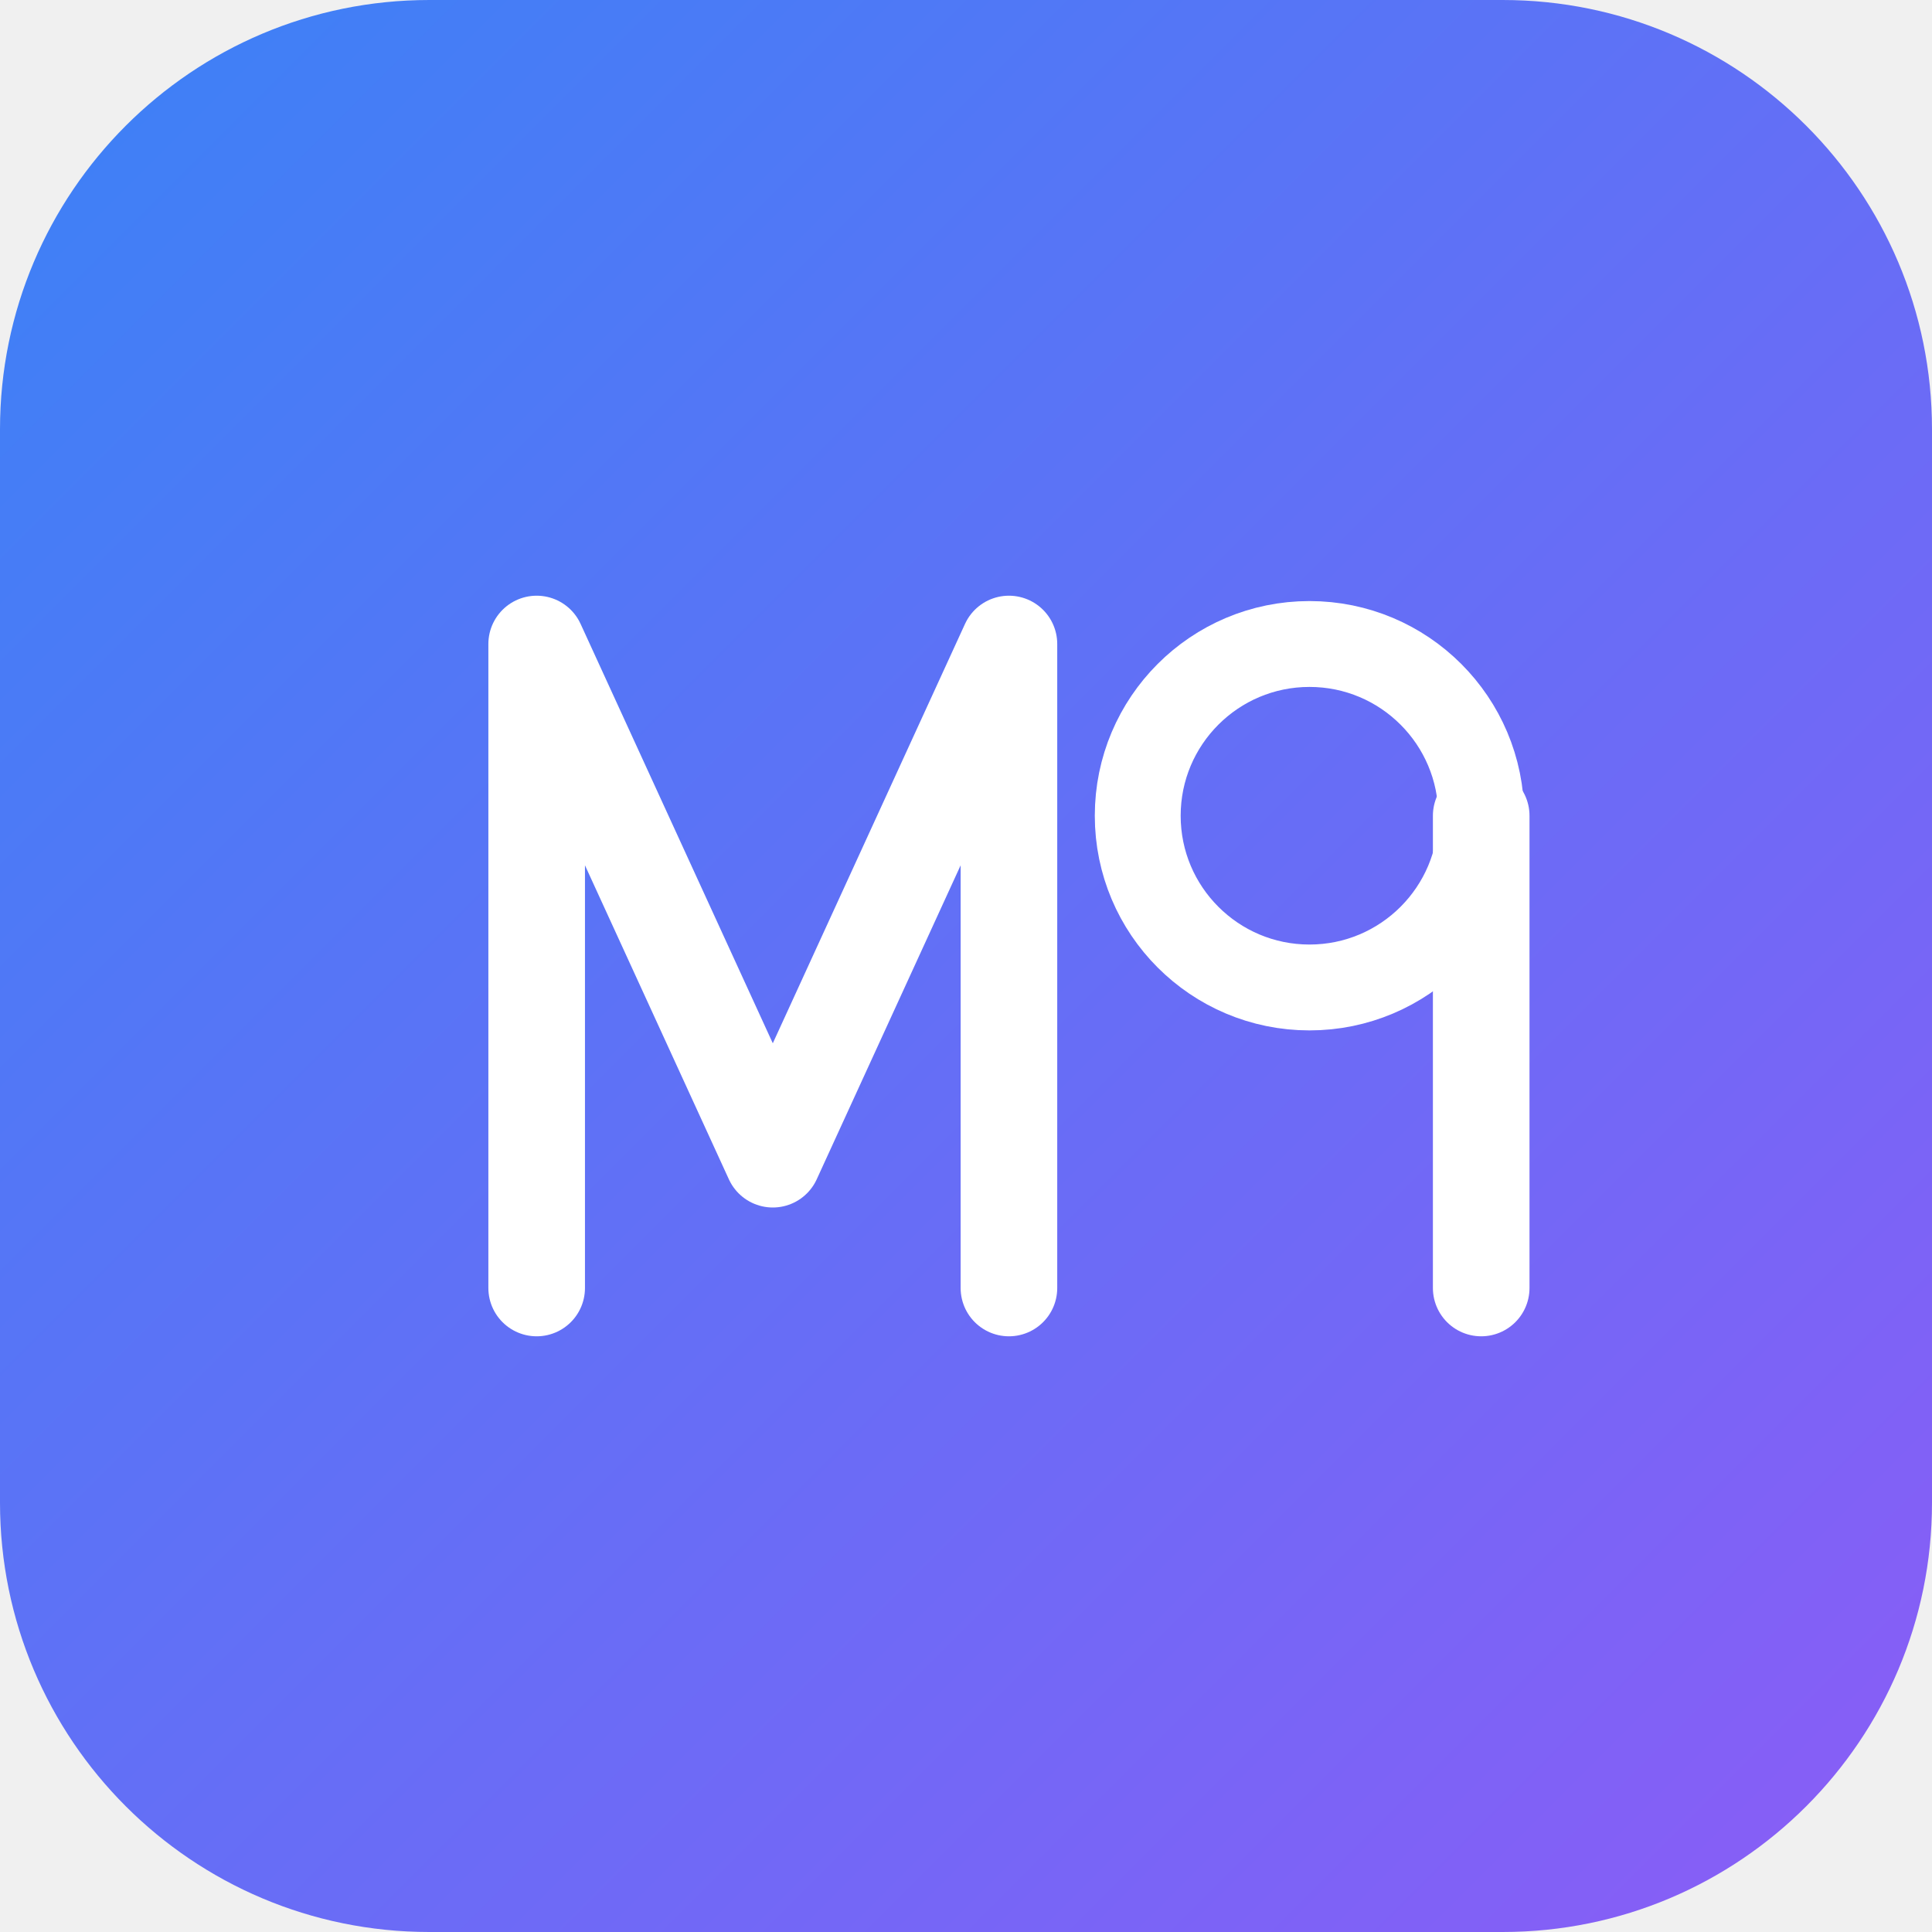
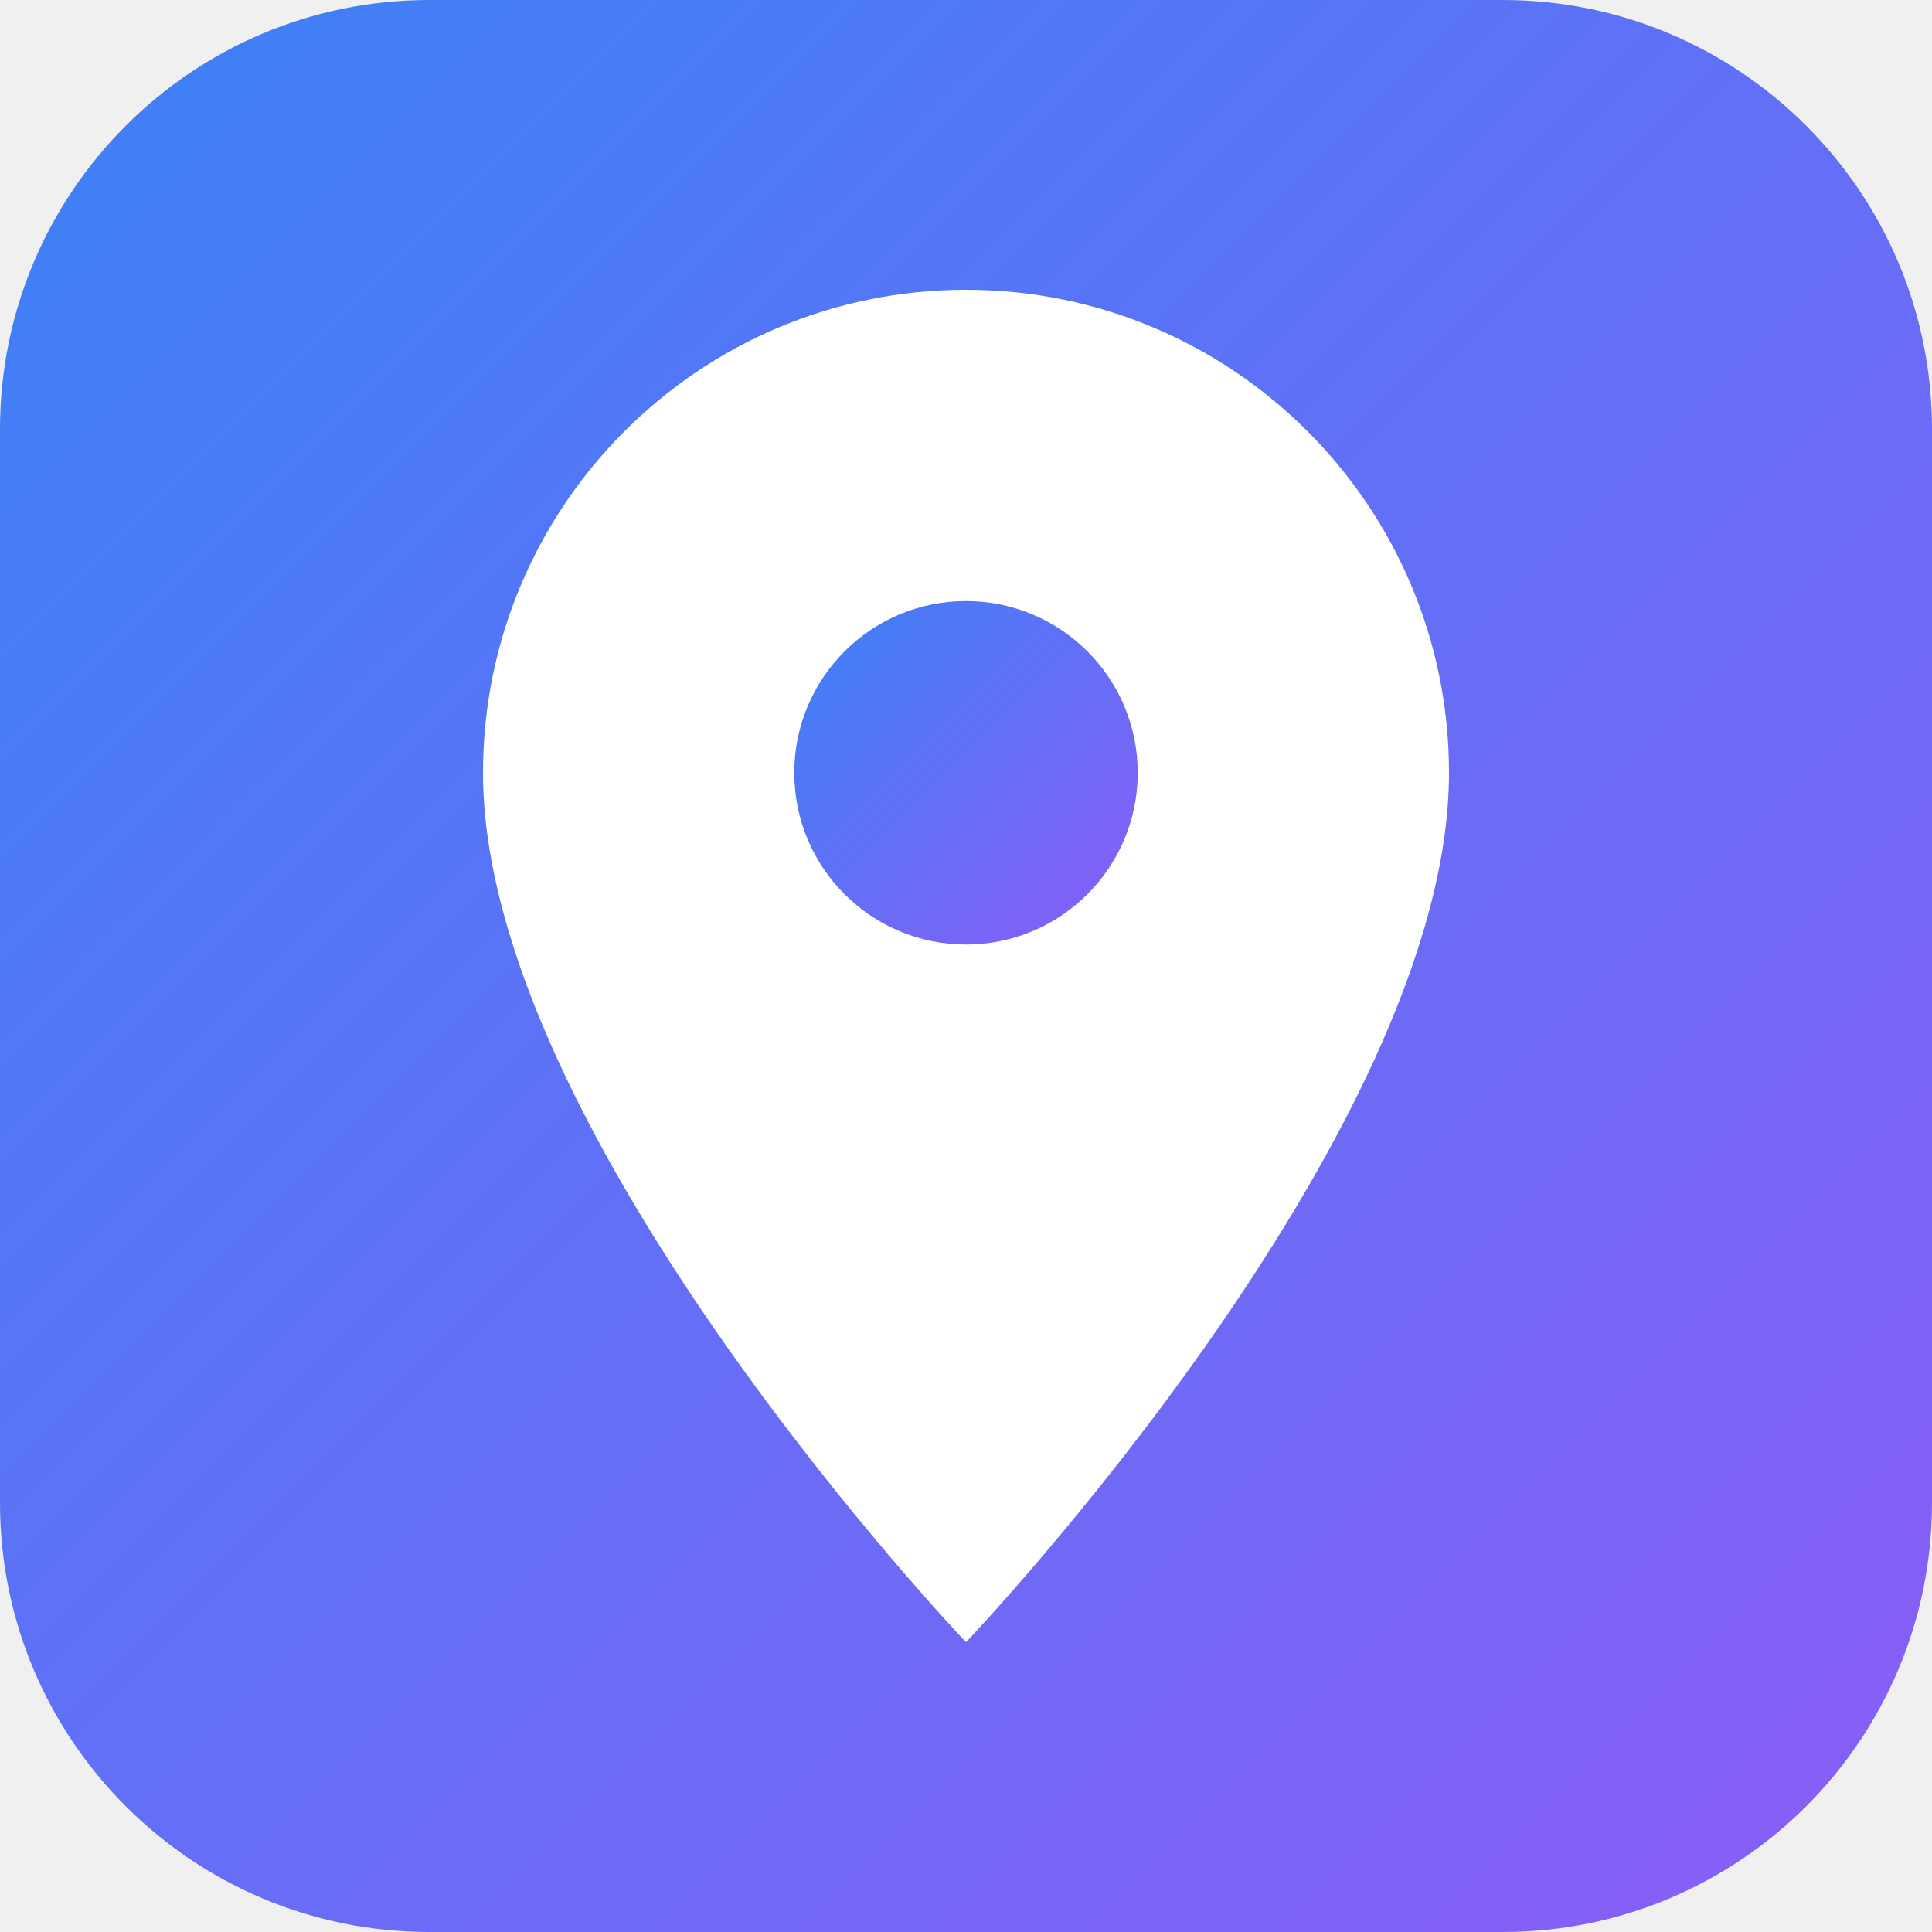
<svg xmlns="http://www.w3.org/2000/svg" width="180" height="180" viewBox="0 0 180 180" fill="none">
  <rect width="180" height="180" rx="40" fill="url(#g)" />
-   <path d="M50 120V60L72 108L94 60V120" stroke="#fff" stroke-width="9" stroke-linecap="round" stroke-linejoin="round" />
-   <circle cx="122" cy="76" r="16" stroke="#fff" stroke-width="8" />
-   <path d="M138 76V120" stroke="#fff" stroke-width="9" stroke-linecap="round" />
+   <path d="M90 27C65.15 27 45 47.15 45 72C45 105.75 90 153 90 153C90 153 135 105.75 135 72C135 47.15 114.85 27 90 27Z" fill="#fff" />
+   <circle cx="90" cy="72" r="16" fill="url(#d)" />
  <defs>
    <linearGradient id="g" x1="0" y1="0" x2="180" y2="180" gradientUnits="userSpaceOnUse">
      <stop stop-color="#3B82F6" />
      <stop offset="1" stop-color="#8B5CF6" />
    </linearGradient>
+     <linearGradient id="d" x1="74" y1="56" x2="106" y2="88" gradientUnits="userSpaceOnUse">
+       <stop stop-color="#3B82F6" />
+       <stop offset="1" stop-color="#8B5CF6" />
+     </linearGradient>
  </defs>
</svg>
